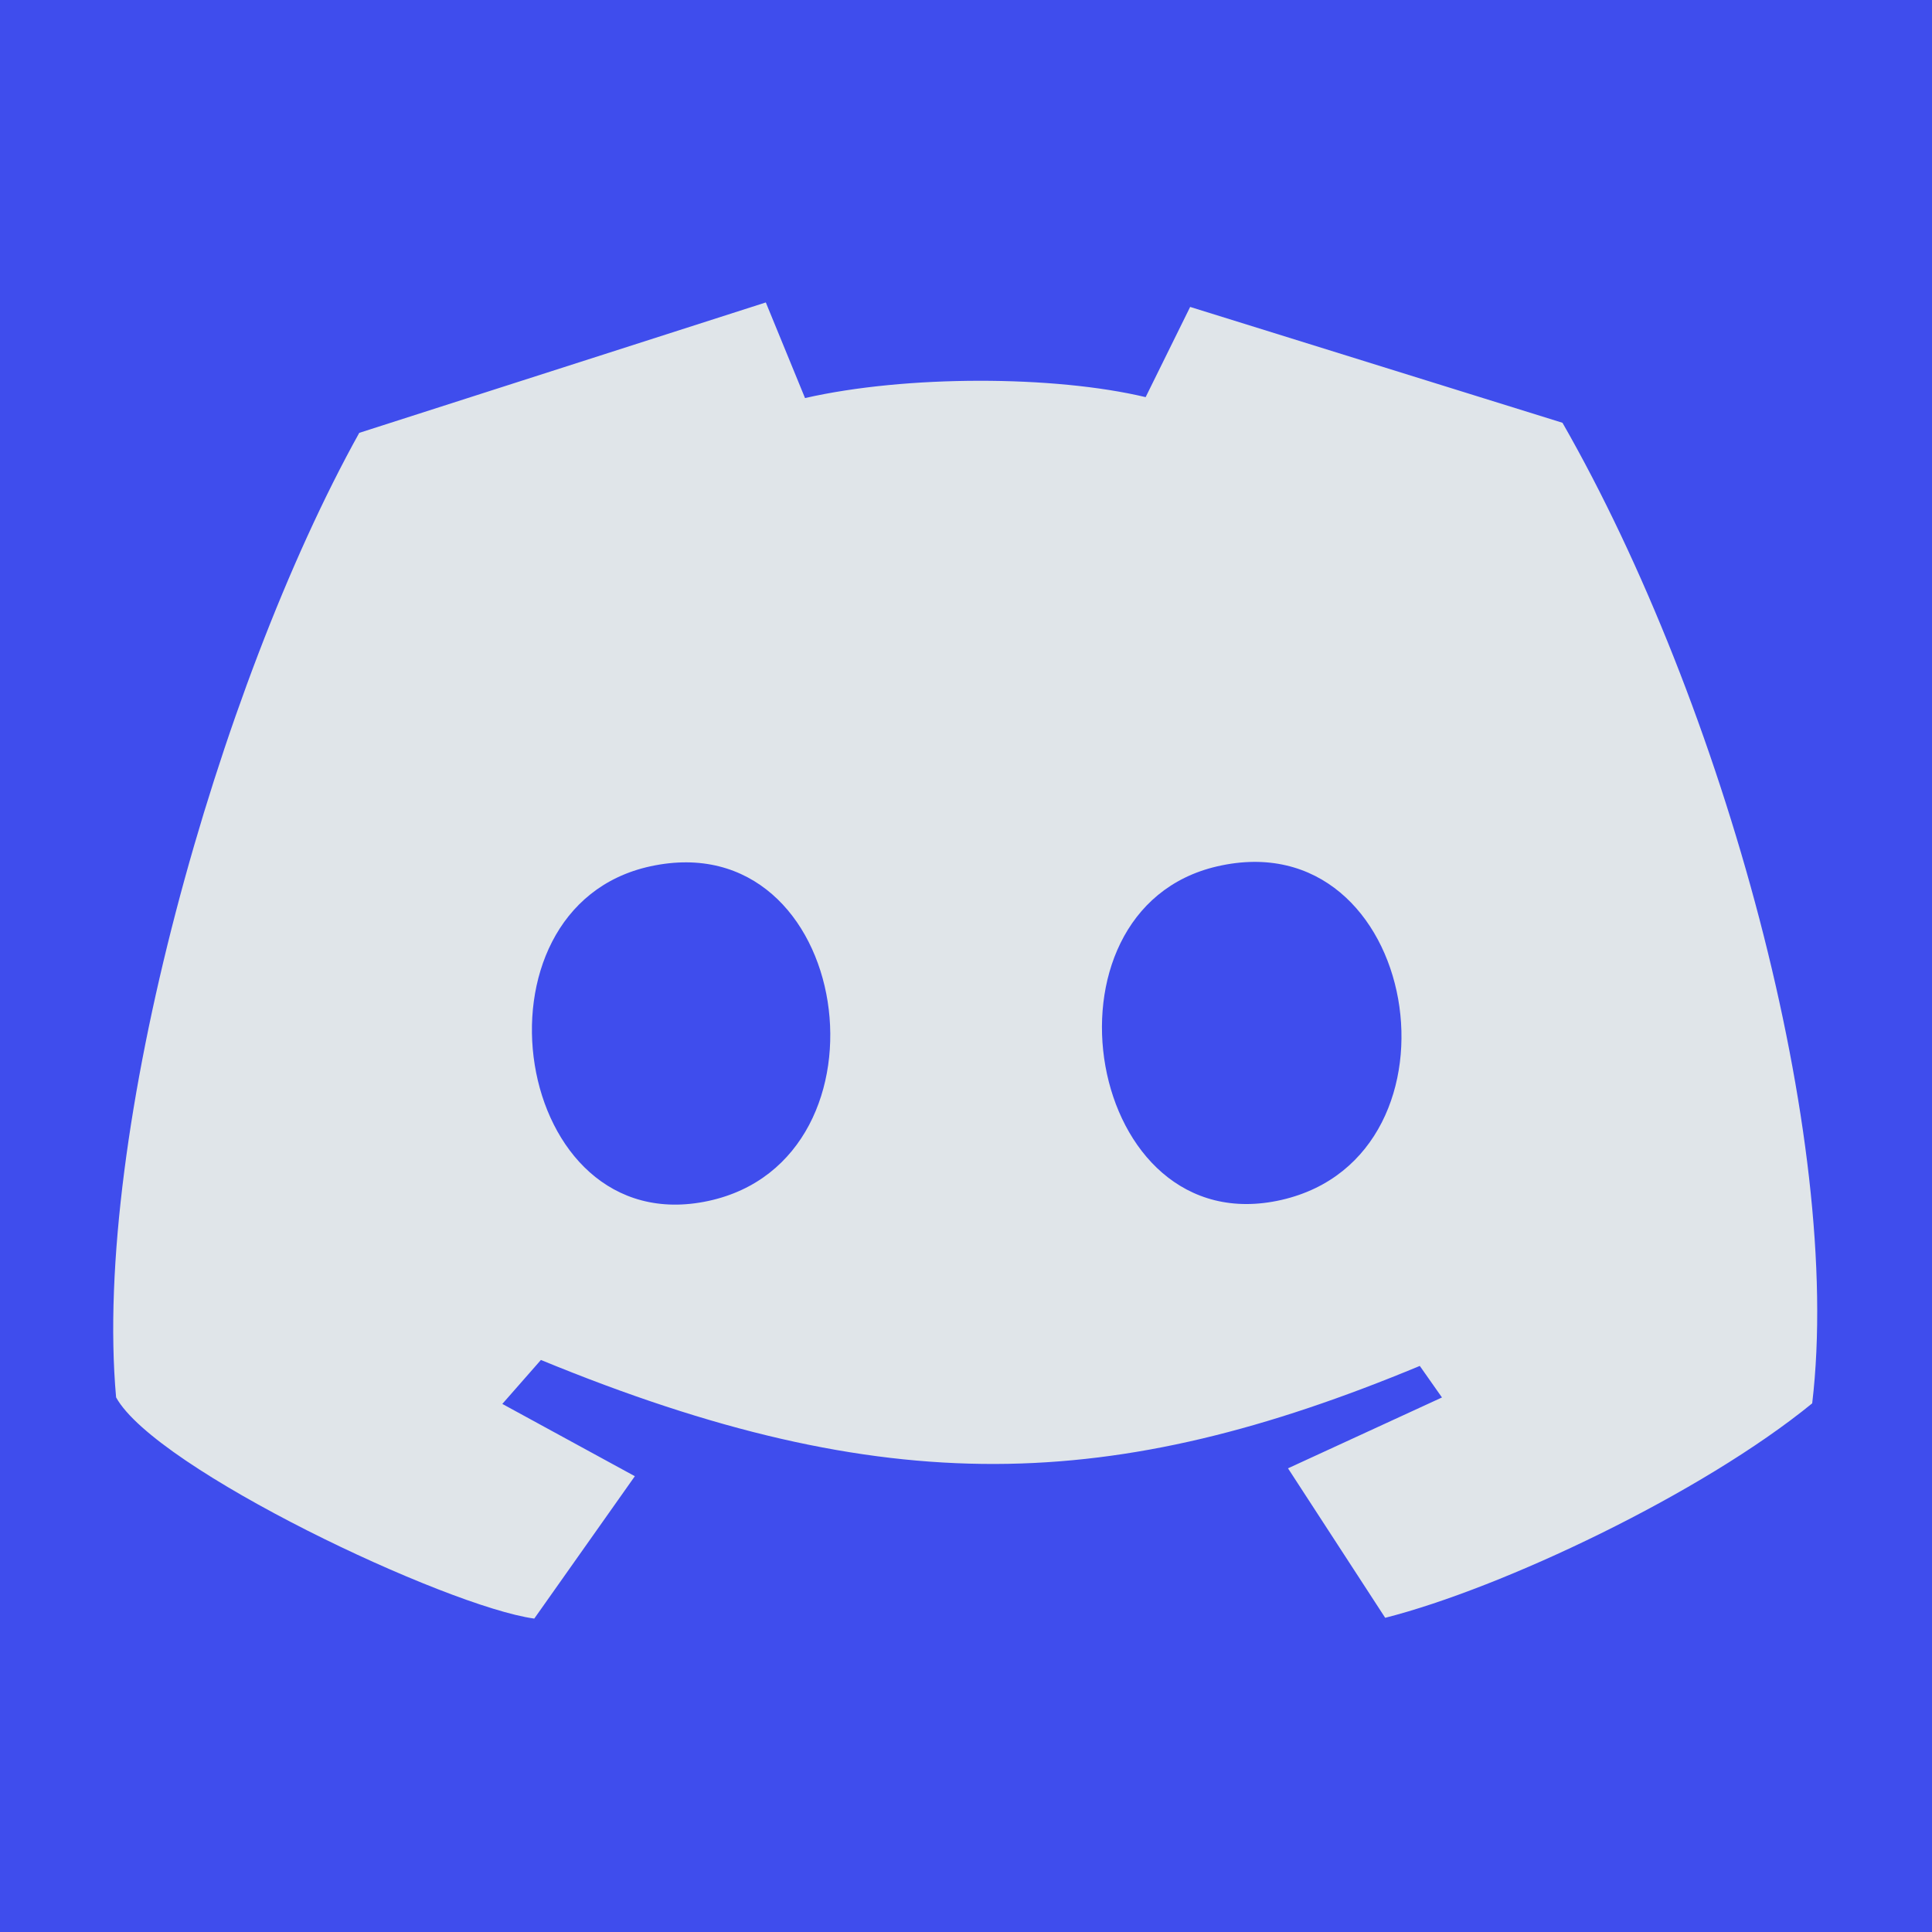
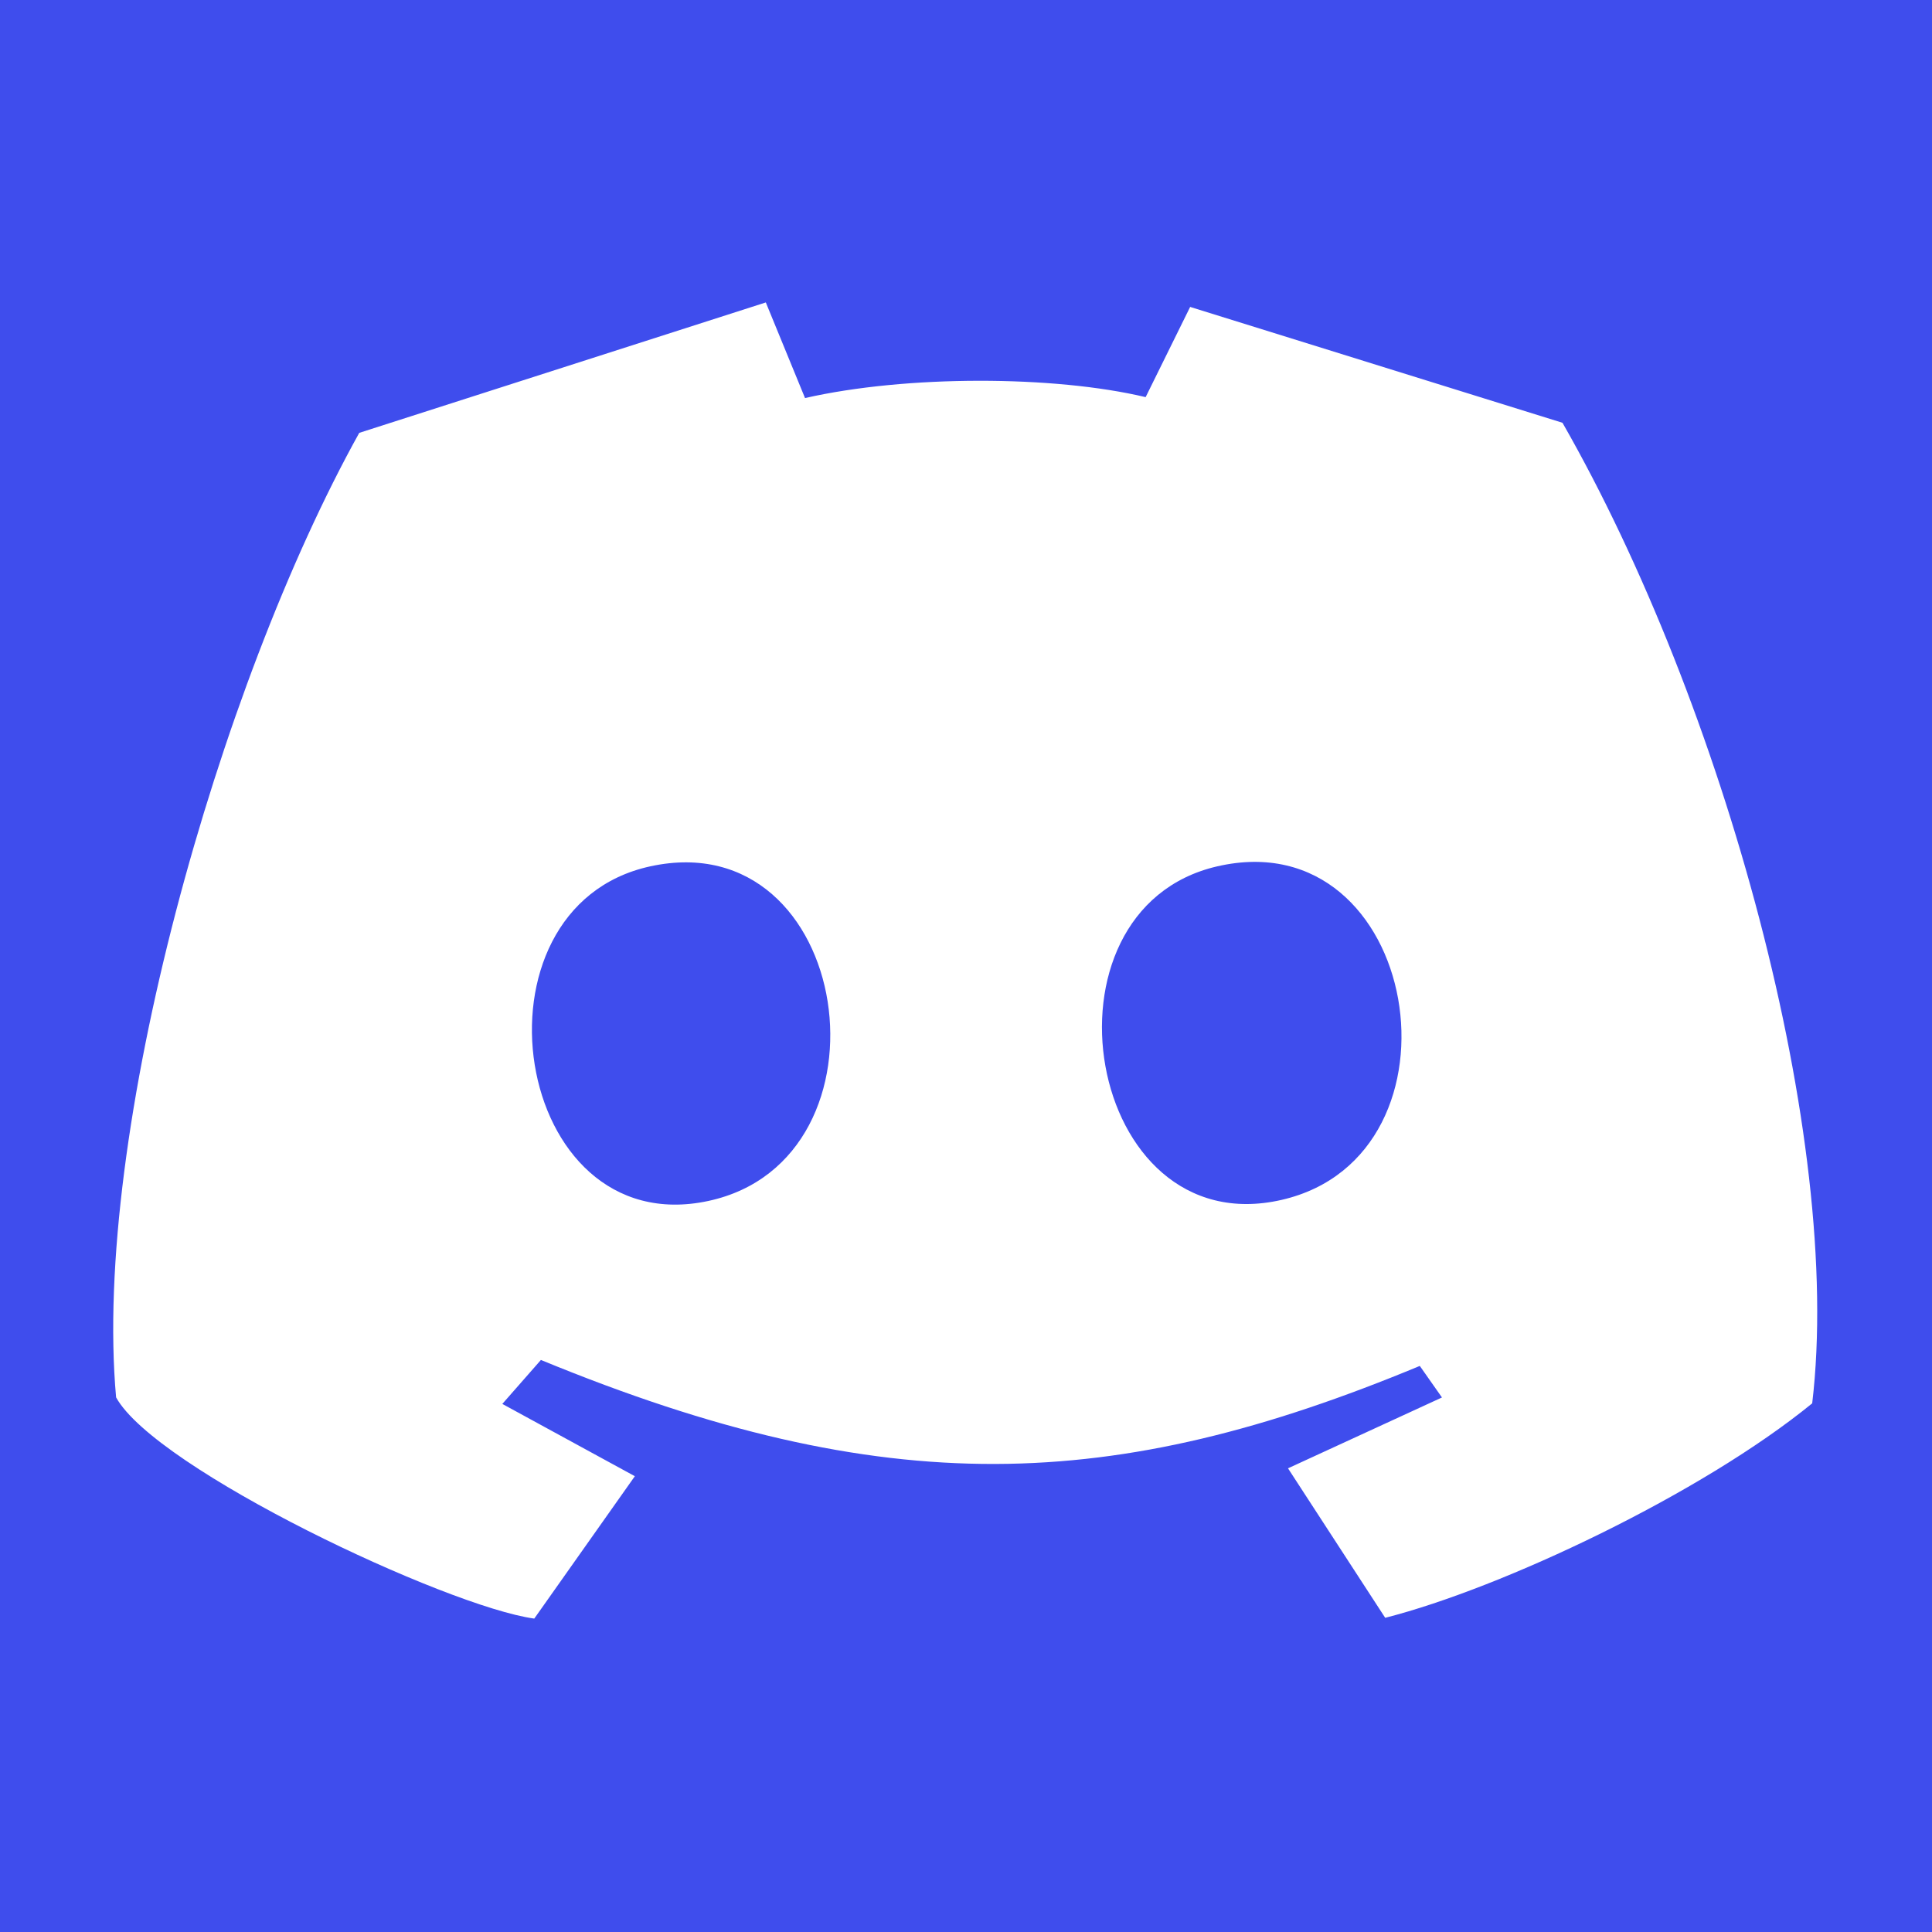
<svg xmlns="http://www.w3.org/2000/svg" version="1.1" id="svg4787" width="300" height="300" viewBox="0 0 300 300">
  <defs id="defs4791" />
  <g id="g4793">
-     <rect style="fill:#e0e5e9;fill-opacity:1;stroke:none" id="rect11293" width="373.559" height="363.211" x="-43.461" y="-27.422" />
    <path style="fill:#3f4ded;stroke:none" d="M 0,0 V 300 H 300 V 0 H 0 m 200,228 23.908,-11.002 -3.442,-4.898 c -47.553,19.751 -82.81,21.153 -136.474,-0.926 L 78,218 l 20.579,11.225 -15.618,22.109 C 69.323,249.459 24.174,228.136 18.028,216.985 14.351,176.172 33.863,106.643 55.785,67.214 L 118.915,46.962 125.004,61.811 c 15.71,-3.581 38.678,-3.531 52.891,-0.144 L 184.806,47.659 242.621,65.649 c 24.945,43.56 43.669,111.121 38.776,152.261 -17.179,14.028 -48.105,28.669 -66.304,33.302 L 200,228 m -99,-93.481 c -29.363,6.368 -21.547,58.541 9,51.962 29.903,-6.439 22.482,-58.791 -9,-51.962 m 88,0.01 c -29.129,6.732 -20.469,58.773 10,51.79 30.083,-6.894 21.53,-59.076 -10,-51.79 z" id="path7028" />
  </g>
</svg>
